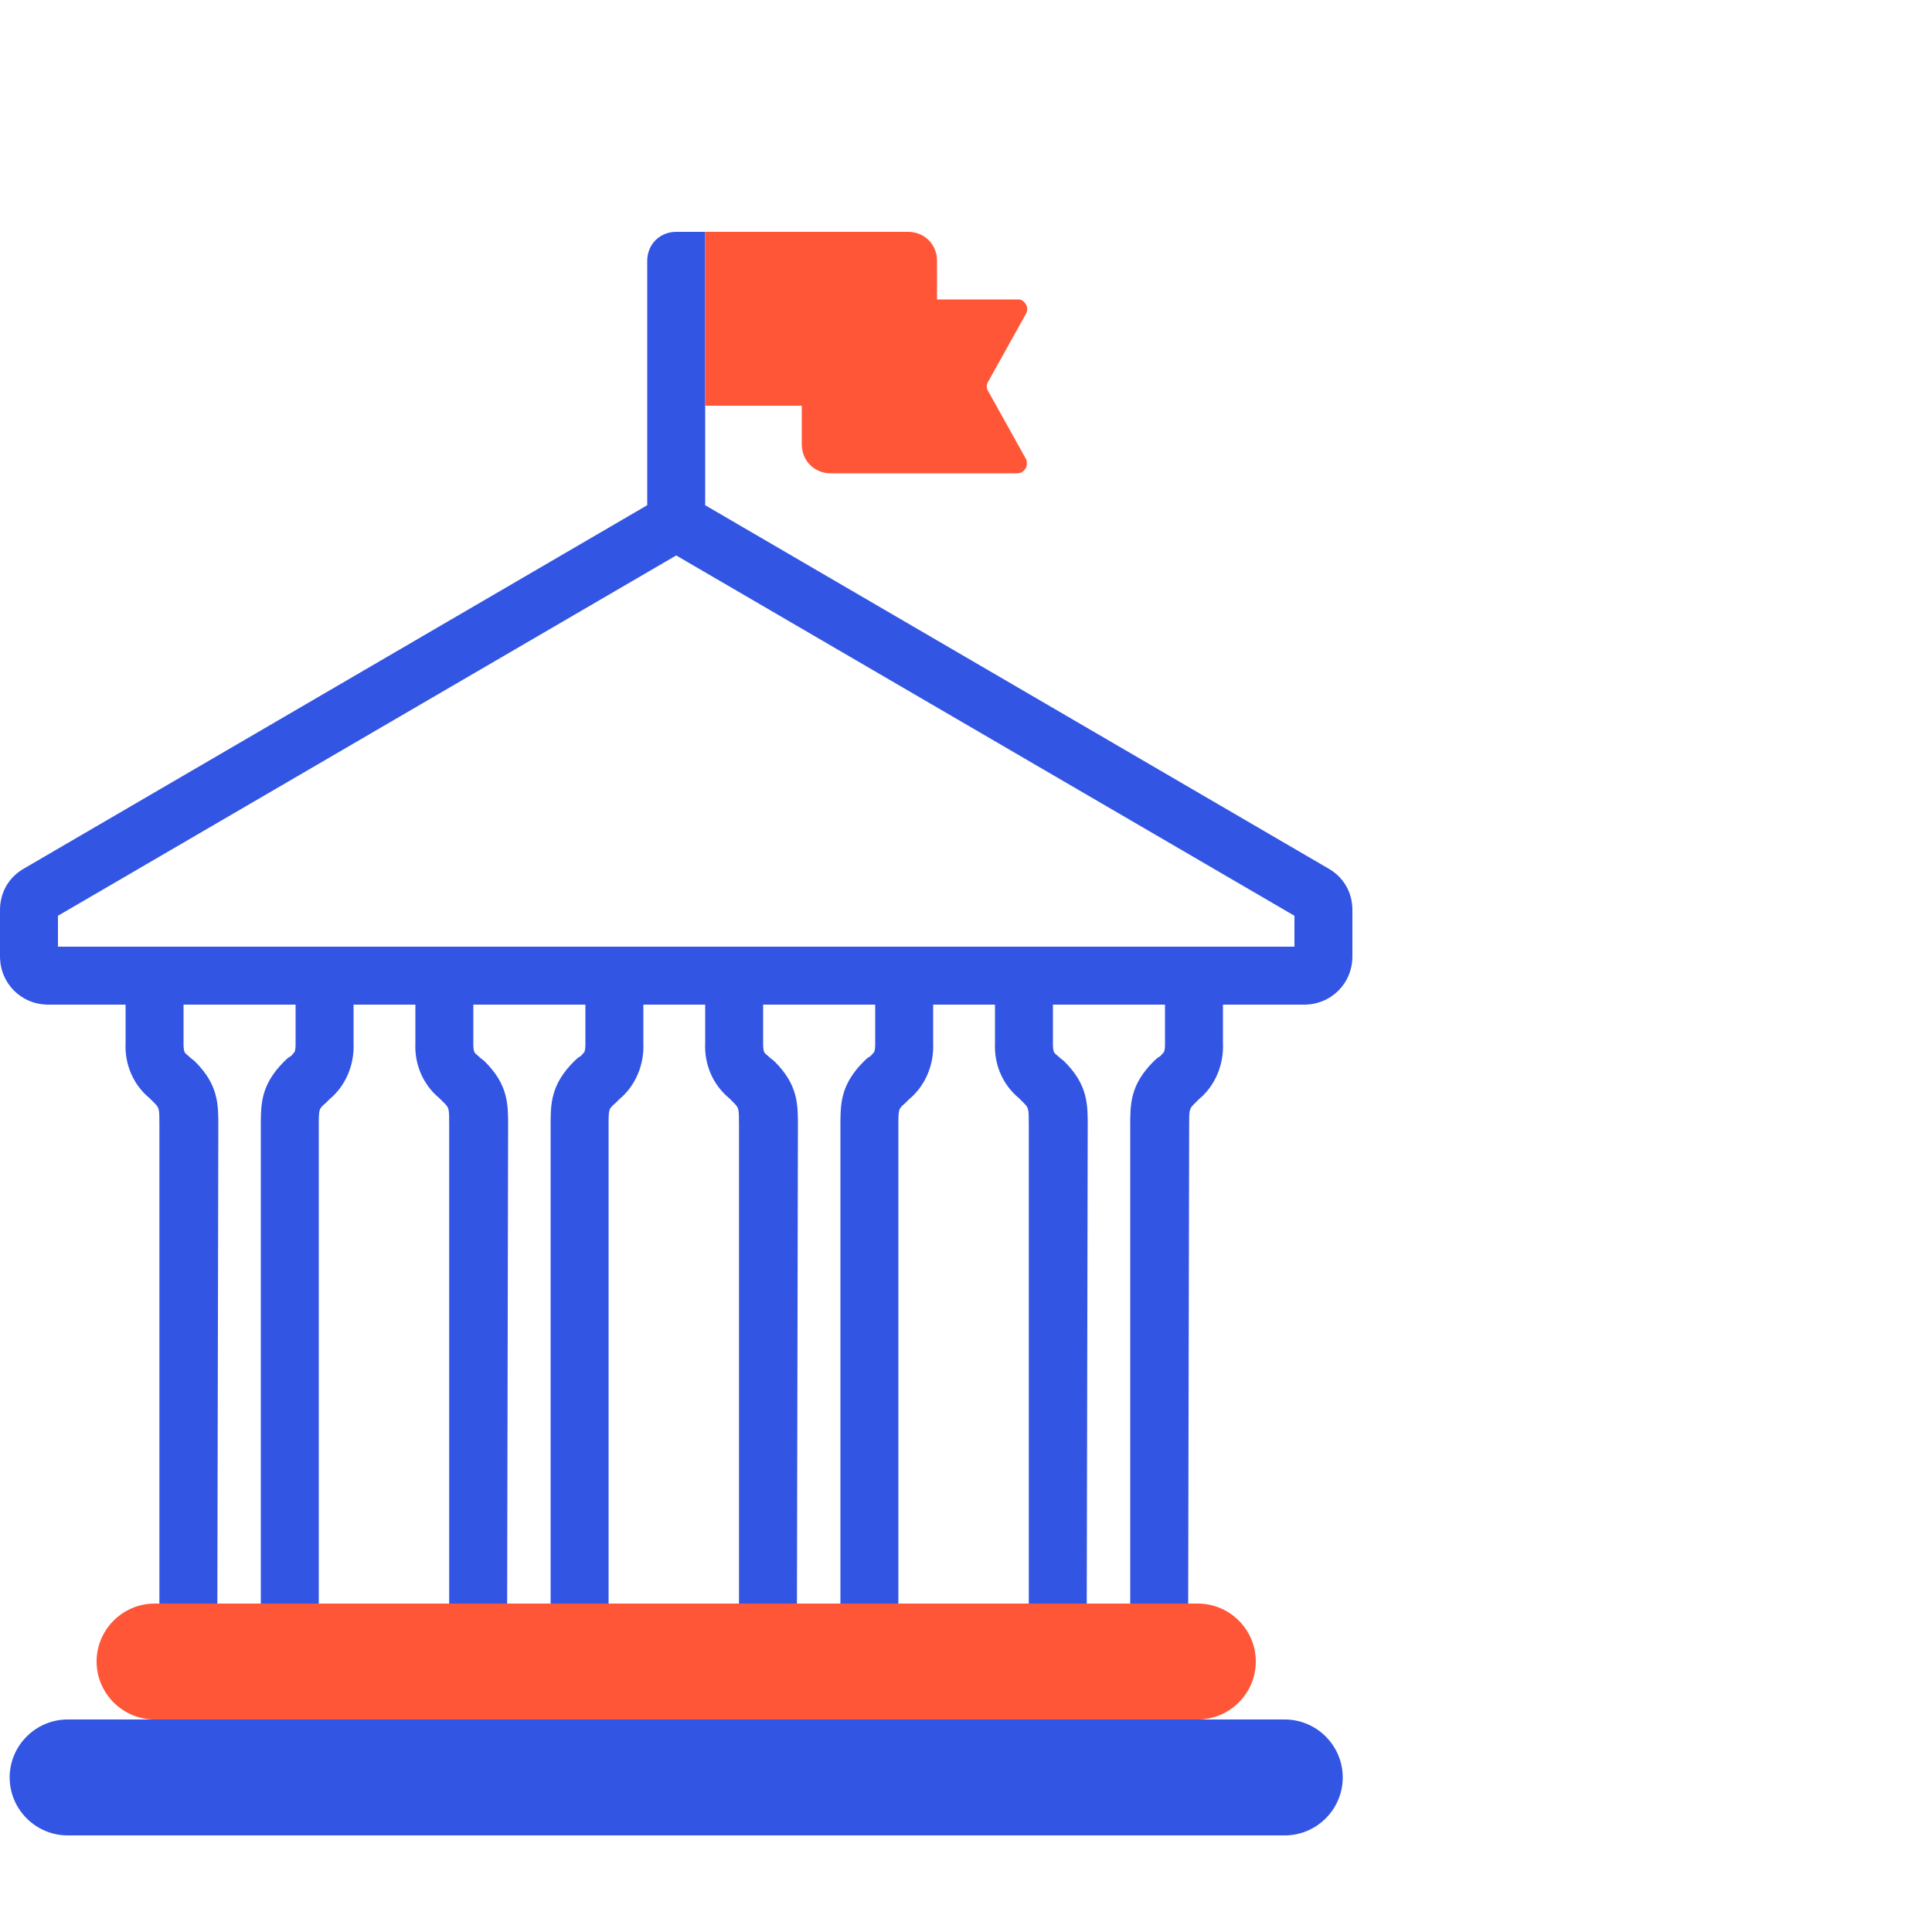
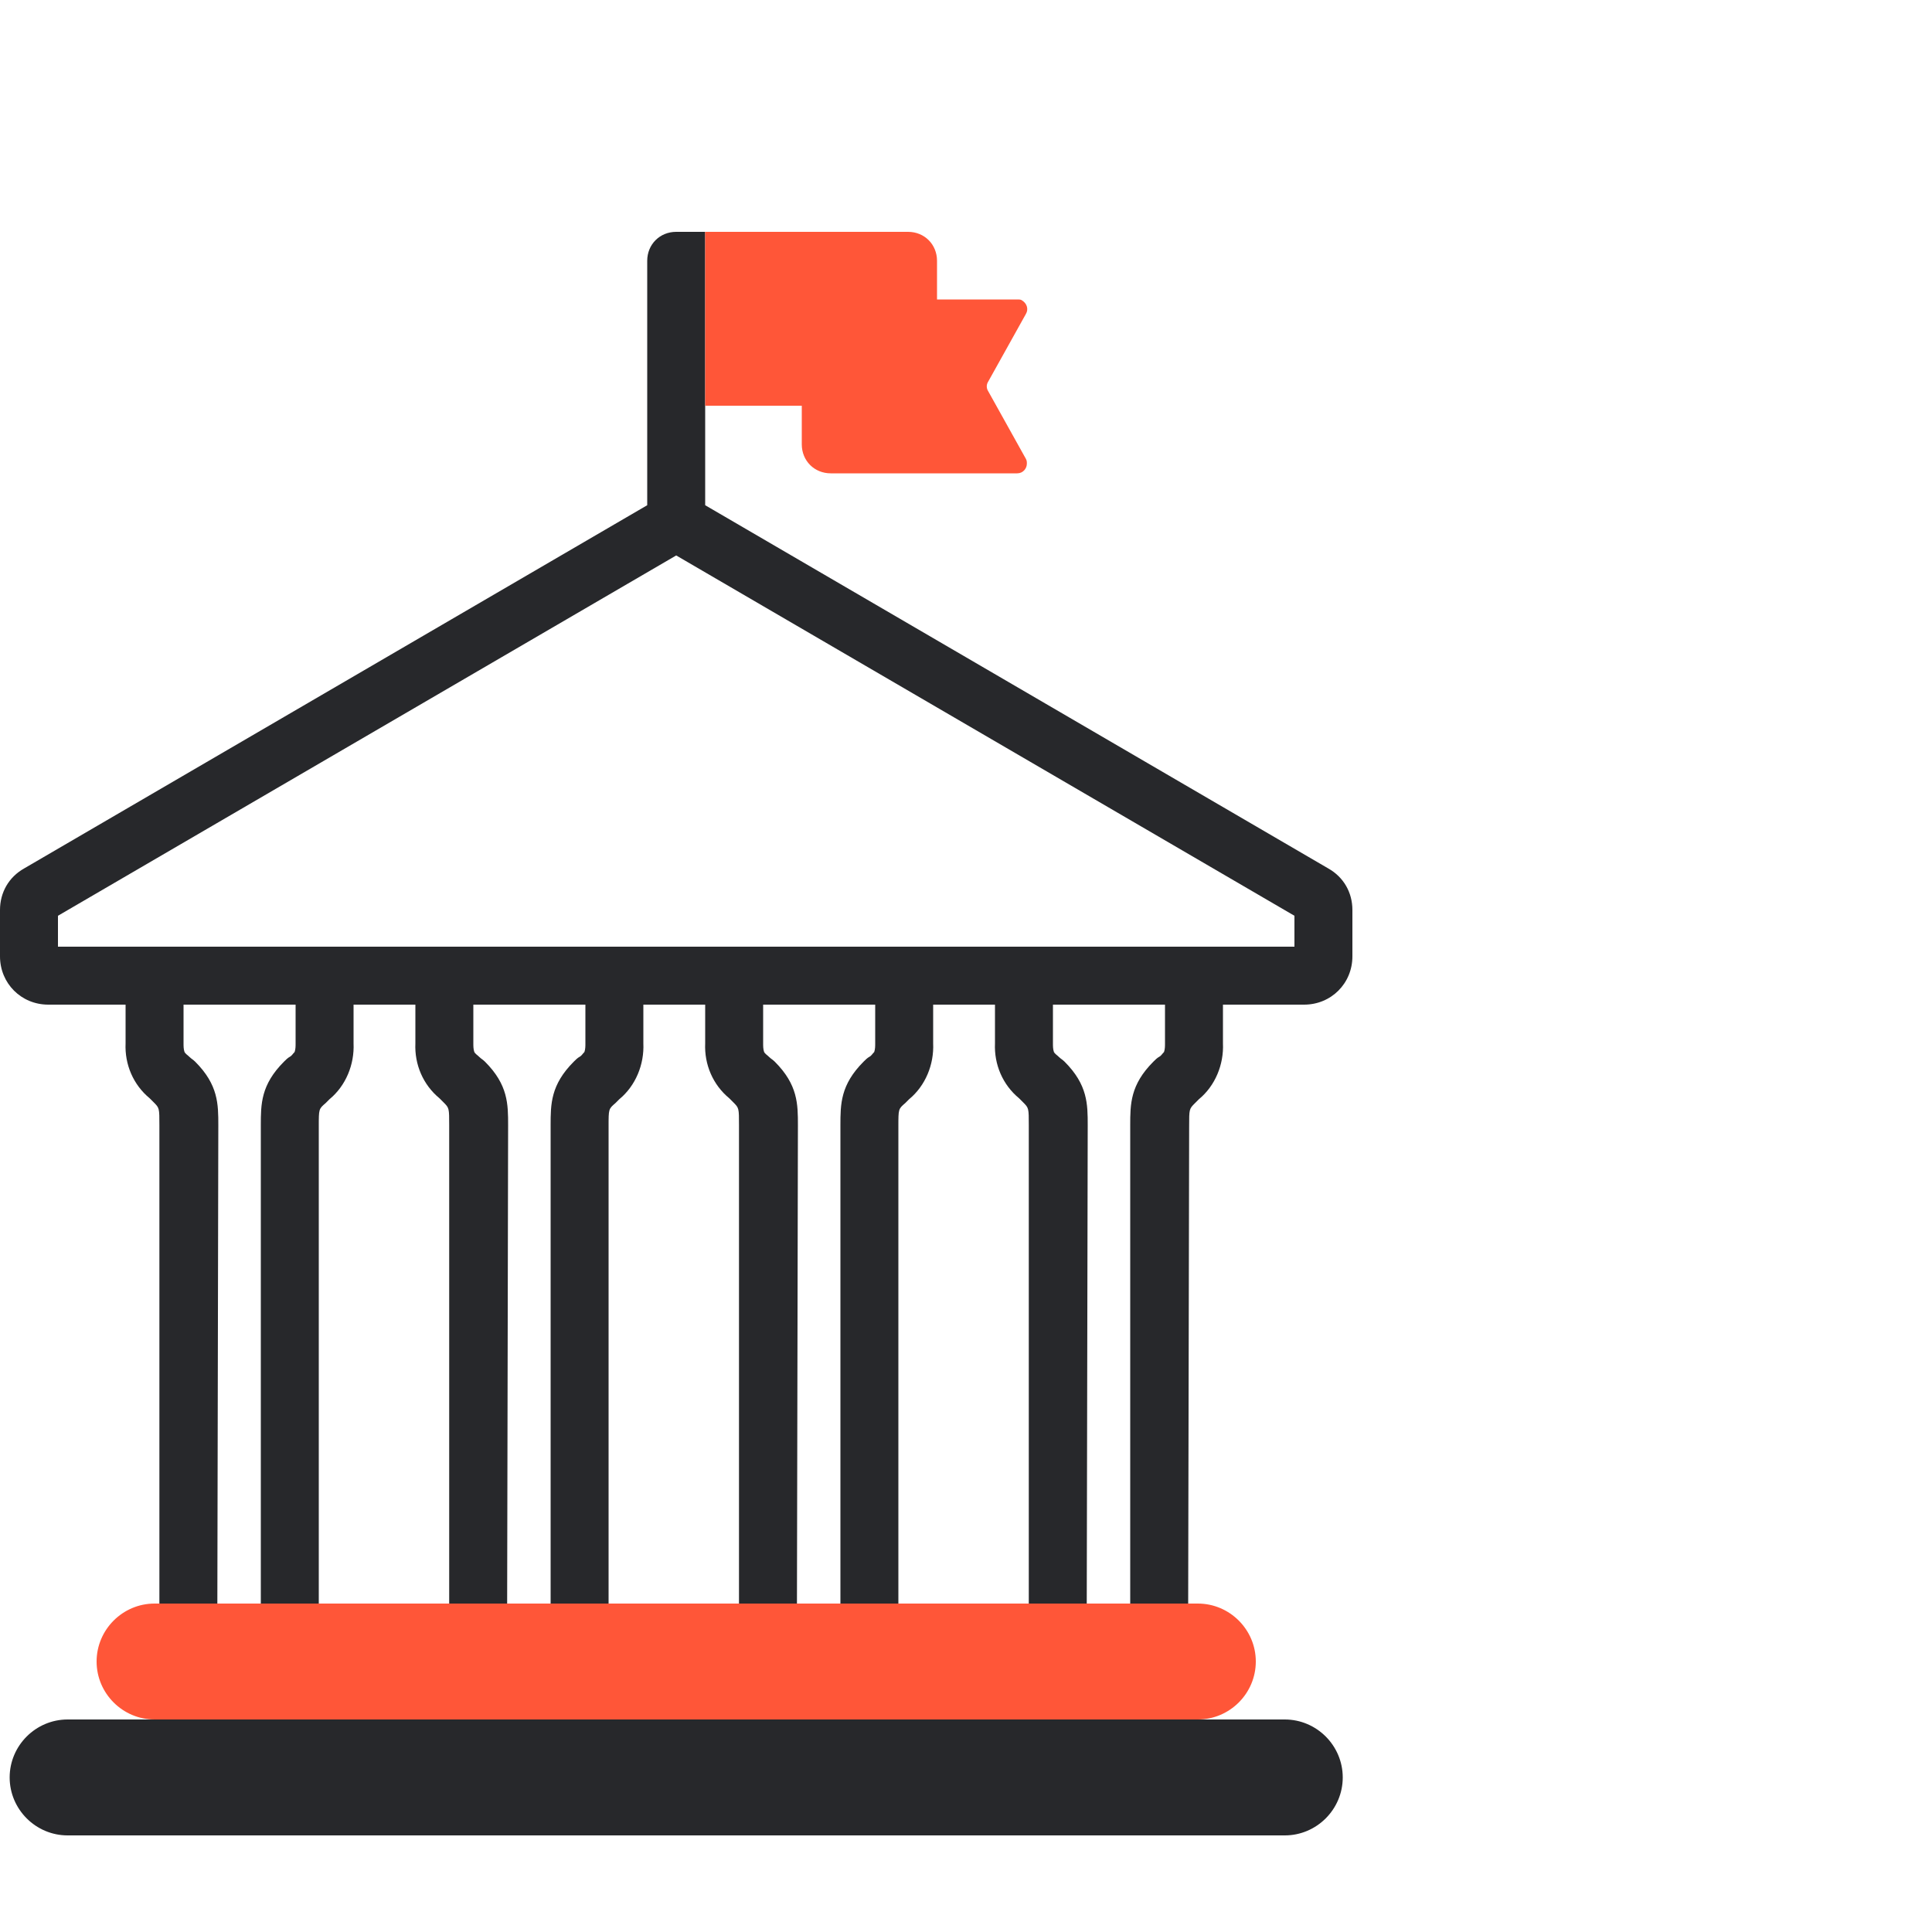
<svg xmlns="http://www.w3.org/2000/svg" version="1.1" id="Calque_1" x="0px" y="0px" viewBox="0 0 200 200" style="enable-background:new 0 0 200 200;" xml:space="preserve">
  <style type="text/css">
- 	.st0{fill:#3355E3;}
+ 	.st0{fill:#27282B;}
	.st1{fill:#FF5638;}
</style>
  <g id="emploi_public">
    <path class="st0" d="M7,178h126c3.3,0,6,2.7,6,6l0,0c0,3.3-2.7,6-6,6H7c-3.3,0-6-2.7-6-6l0,0C1,180.7,3.7,178,7,178z" />
    <path class="st1" d="M16,166h108c3.3,0,6,2.7,6,6l0,0c0,3.3-2.7,6-6,6H16c-3.3,0-6-2.7-6-6l0,0C10,168.7,12.7,166,16,166z" />
    <path class="st0" d="M22.5,166h-6v-49.5c0-1.8,0-1.8-0.6-2.4l-0.4-0.4c-1.7-1.4-2.6-3.5-2.5-5.7v-7h6v7c0,0.3,0,0.6,0.1,0.9   c0.1,0.2,0.3,0.3,0.5,0.5s0.4,0.3,0.6,0.5c2.4,2.4,2.4,4.4,2.4,6.6L22.5,166z" />
    <path class="st0" d="M33,166h-6v-49.5c0-2.2,0-4.2,2.4-6.6c0.2-0.2,0.4-0.4,0.6-0.5s0.3-0.3,0.5-0.5l0,0c0.1-0.3,0.1-0.6,0.1-0.9   v-7h6v7c0.1,2.2-0.8,4.4-2.5,5.8l-0.4,0.4c-0.7,0.6-0.7,0.6-0.7,2.4C33,116.6,33,166,33,166z" />
    <path class="st0" d="M52.5,166h-6v-49.5c0-1.8,0-1.8-0.6-2.4l-0.4-0.4c-1.7-1.4-2.6-3.5-2.5-5.7v-7h6v7c0,0.3,0,0.6,0.1,0.9   c0.1,0.2,0.3,0.3,0.5,0.5s0.4,0.3,0.6,0.5c2.4,2.4,2.4,4.4,2.4,6.6L52.5,166z" />
    <path class="st0" d="M63,166h-6v-49.5c0-2.2,0-4.2,2.4-6.6c0.2-0.2,0.4-0.4,0.6-0.5c0.2-0.1,0.3-0.3,0.5-0.5l0,0   c0.1-0.3,0.1-0.6,0.1-0.9v-7h6v7c0.1,2.2-0.8,4.4-2.5,5.8l-0.4,0.4c-0.7,0.6-0.7,0.6-0.7,2.4C63,116.6,63,166,63,166z" />
    <path class="st0" d="M82.5,166h-6v-49.5c0-1.8,0-1.8-0.6-2.4l-0.4-0.4c-1.7-1.4-2.6-3.5-2.5-5.7v-7h6v7c0,0.3,0,0.6,0.1,0.9   c0.1,0.2,0.3,0.3,0.5,0.5s0.4,0.3,0.6,0.5c2.4,2.4,2.4,4.4,2.4,6.6L82.5,166z" />
    <path class="st0" d="M93,166h-6v-49.5c0-2.2,0-4.2,2.4-6.6c0.2-0.2,0.4-0.4,0.6-0.5s0.3-0.3,0.5-0.5l0,0c0.1-0.3,0.1-0.6,0.1-0.9   v-7h6v7c0.1,2.2-0.8,4.4-2.5,5.8l-0.4,0.4c-0.7,0.6-0.7,0.6-0.7,2.4V166z" />
    <path class="st0" d="M112.5,166h-6v-49.5c0-1.8,0-1.8-0.6-2.4l-0.4-0.4c-1.7-1.4-2.6-3.5-2.5-5.7v-7h6v7c0,0.3,0,0.6,0.1,0.9   c0.1,0.2,0.3,0.3,0.5,0.5s0.4,0.3,0.6,0.5c2.4,2.4,2.4,4.4,2.4,6.6L112.5,166L112.5,166z" />
    <path class="st0" d="M123,166h-6v-49.5c0-2.2,0-4.2,2.4-6.6c0.2-0.2,0.4-0.4,0.6-0.5s0.3-0.3,0.5-0.5l0,0c0.1-0.3,0.1-0.6,0.1-0.9   v-7h6v7c0.1,2.2-0.8,4.4-2.5,5.8l-0.4,0.4c-0.6,0.6-0.6,0.6-0.6,2.4L123,166z" />
    <path class="st0" d="M137.5,89.9L73,52.3V24h-3c-1.7,0-3,1.3-3,3v25.3L2.5,89.9C0.9,90.8,0,92.4,0,94.2V99c0,2.8,2.2,5,5,5h130   c2.8,0,5-2.2,5-5v-4.8C140,92.4,139.1,90.8,137.5,89.9z M134,98H6v-3.2l64-37.3l64,37.3V98z" />
    <path class="st1" d="M102.3,40.5c-0.2-0.3-0.2-0.7,0-1l3.9-7c0.3-0.5,0.1-1.1-0.4-1.4c-0.1-0.1-0.3-0.1-0.5-0.1H97v-4   c0-1.7-1.3-3-3-3H73v18h10v4c0,1.7,1.3,3,3,3h19.3c0.6,0,1-0.5,1-1c0-0.2,0-0.3-0.1-0.5L102.3,40.5z" />
  </g>
</svg>
